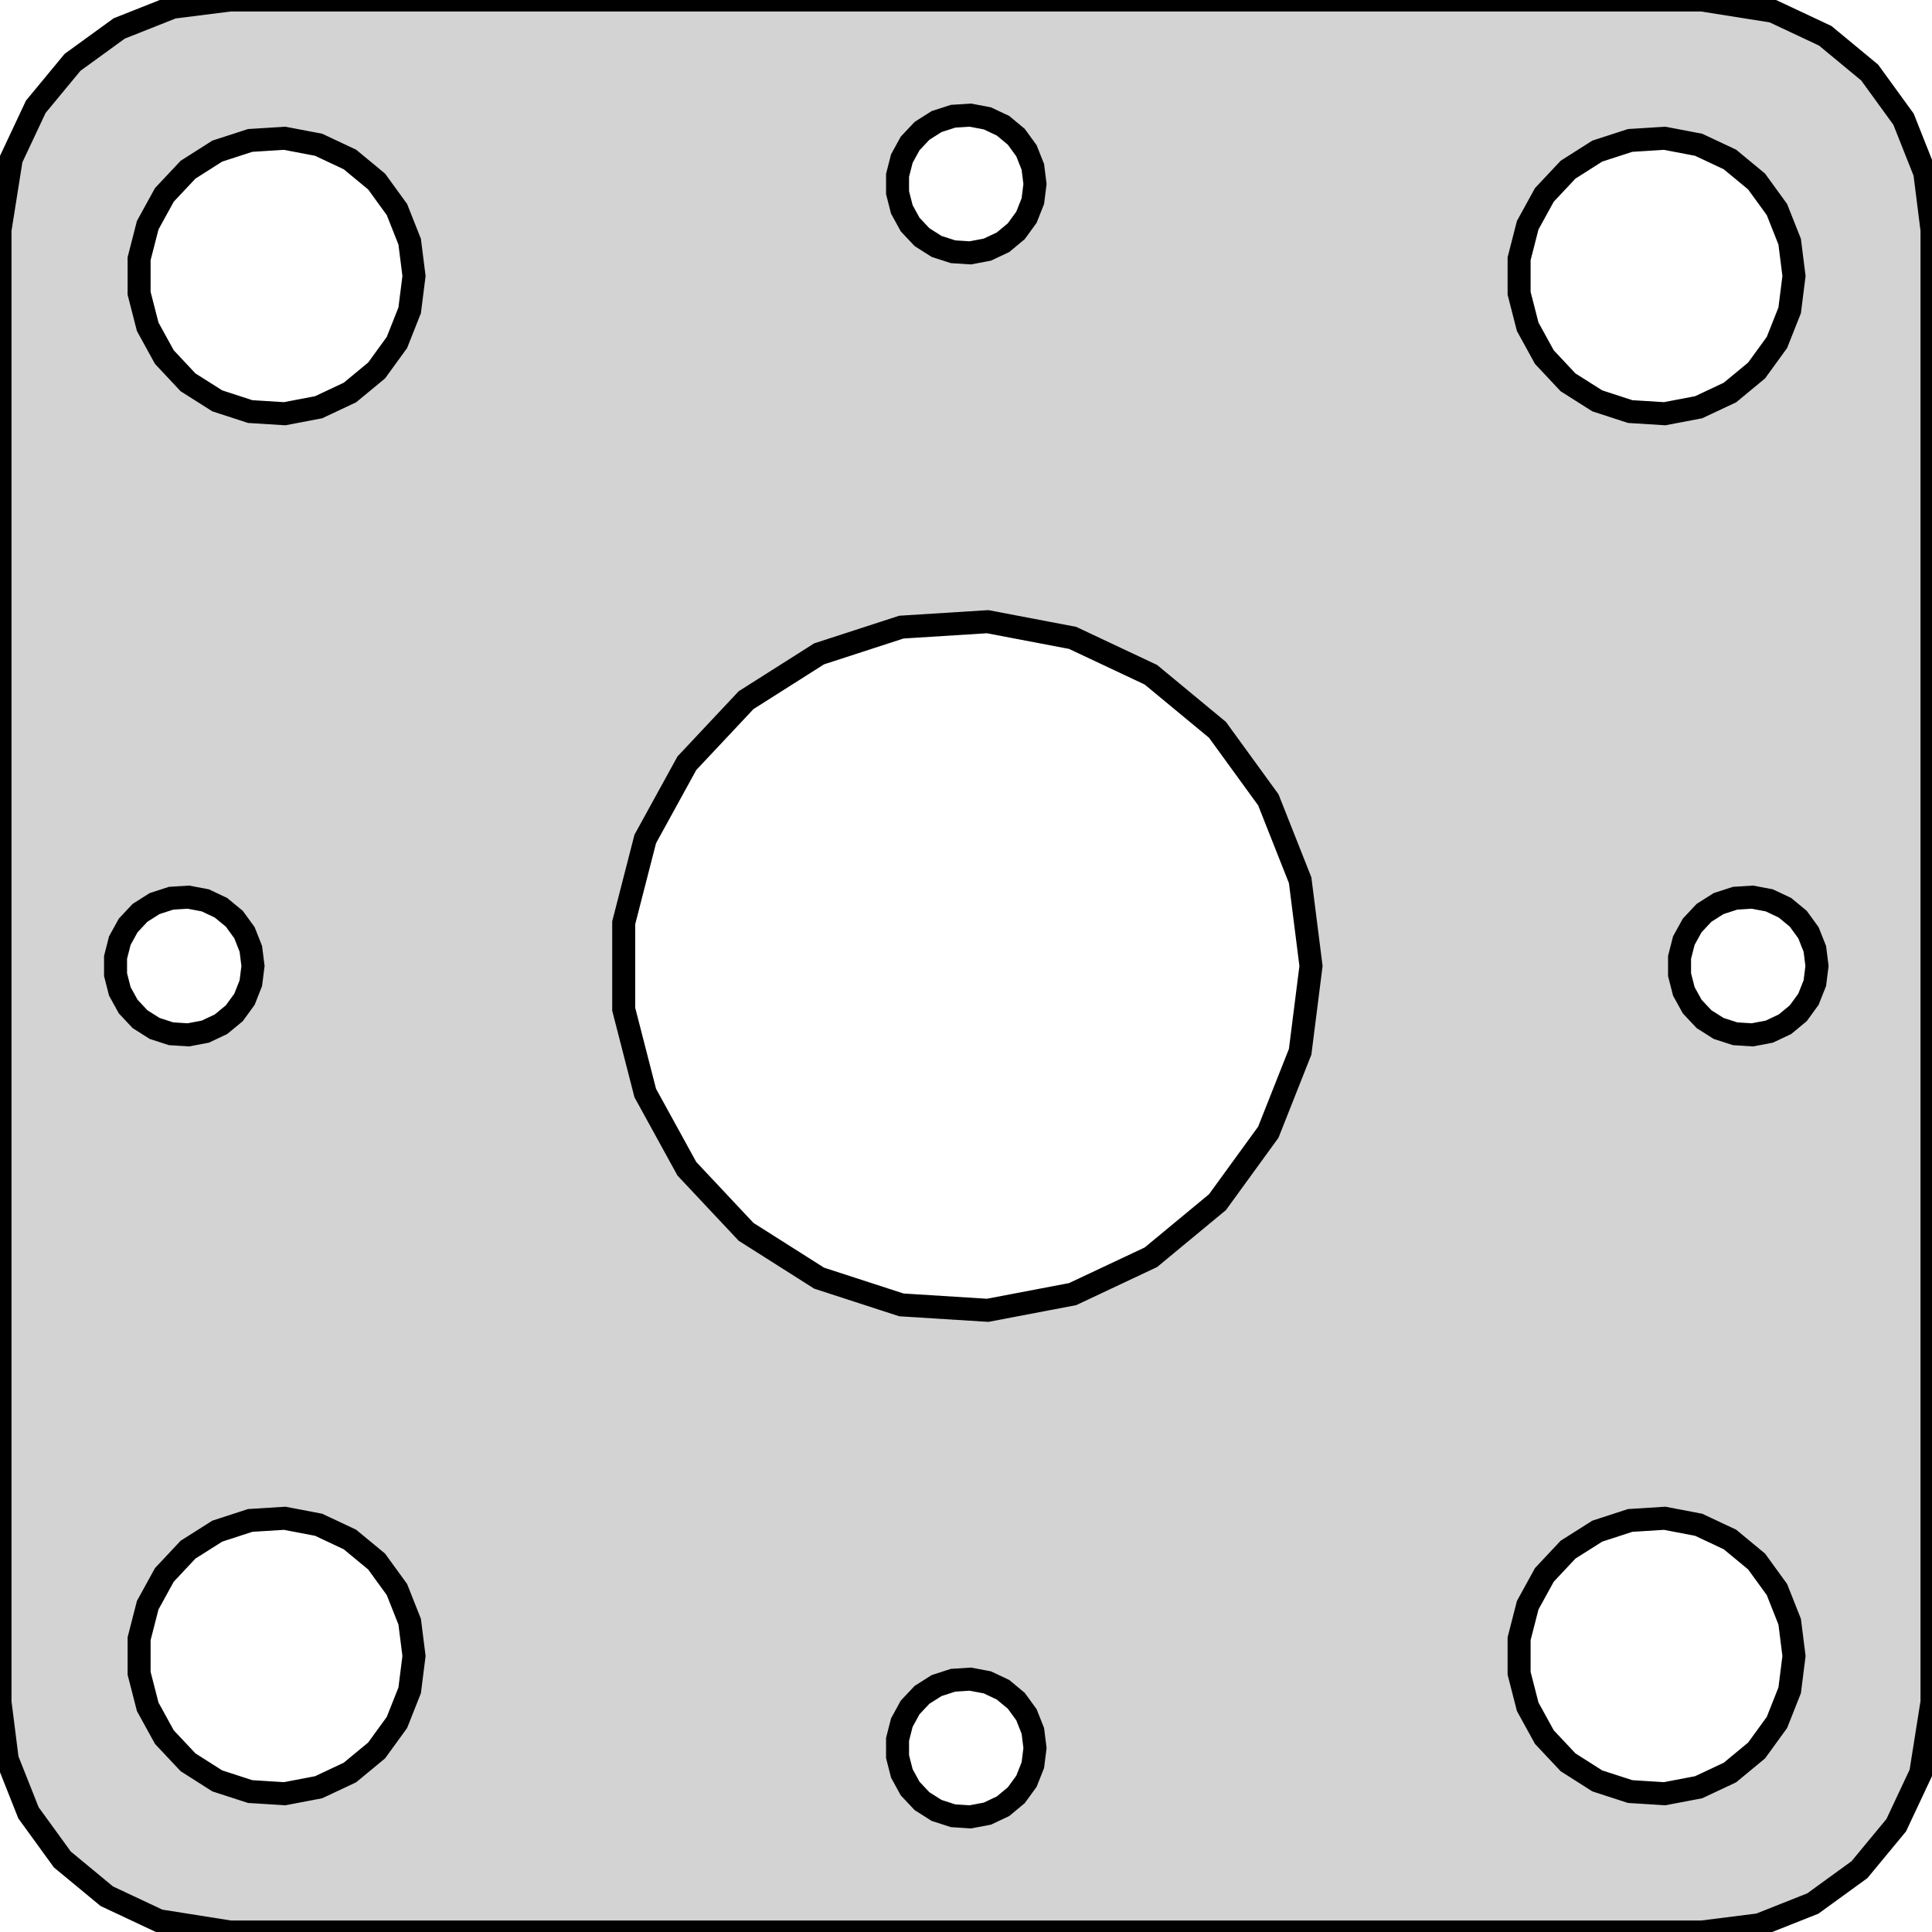
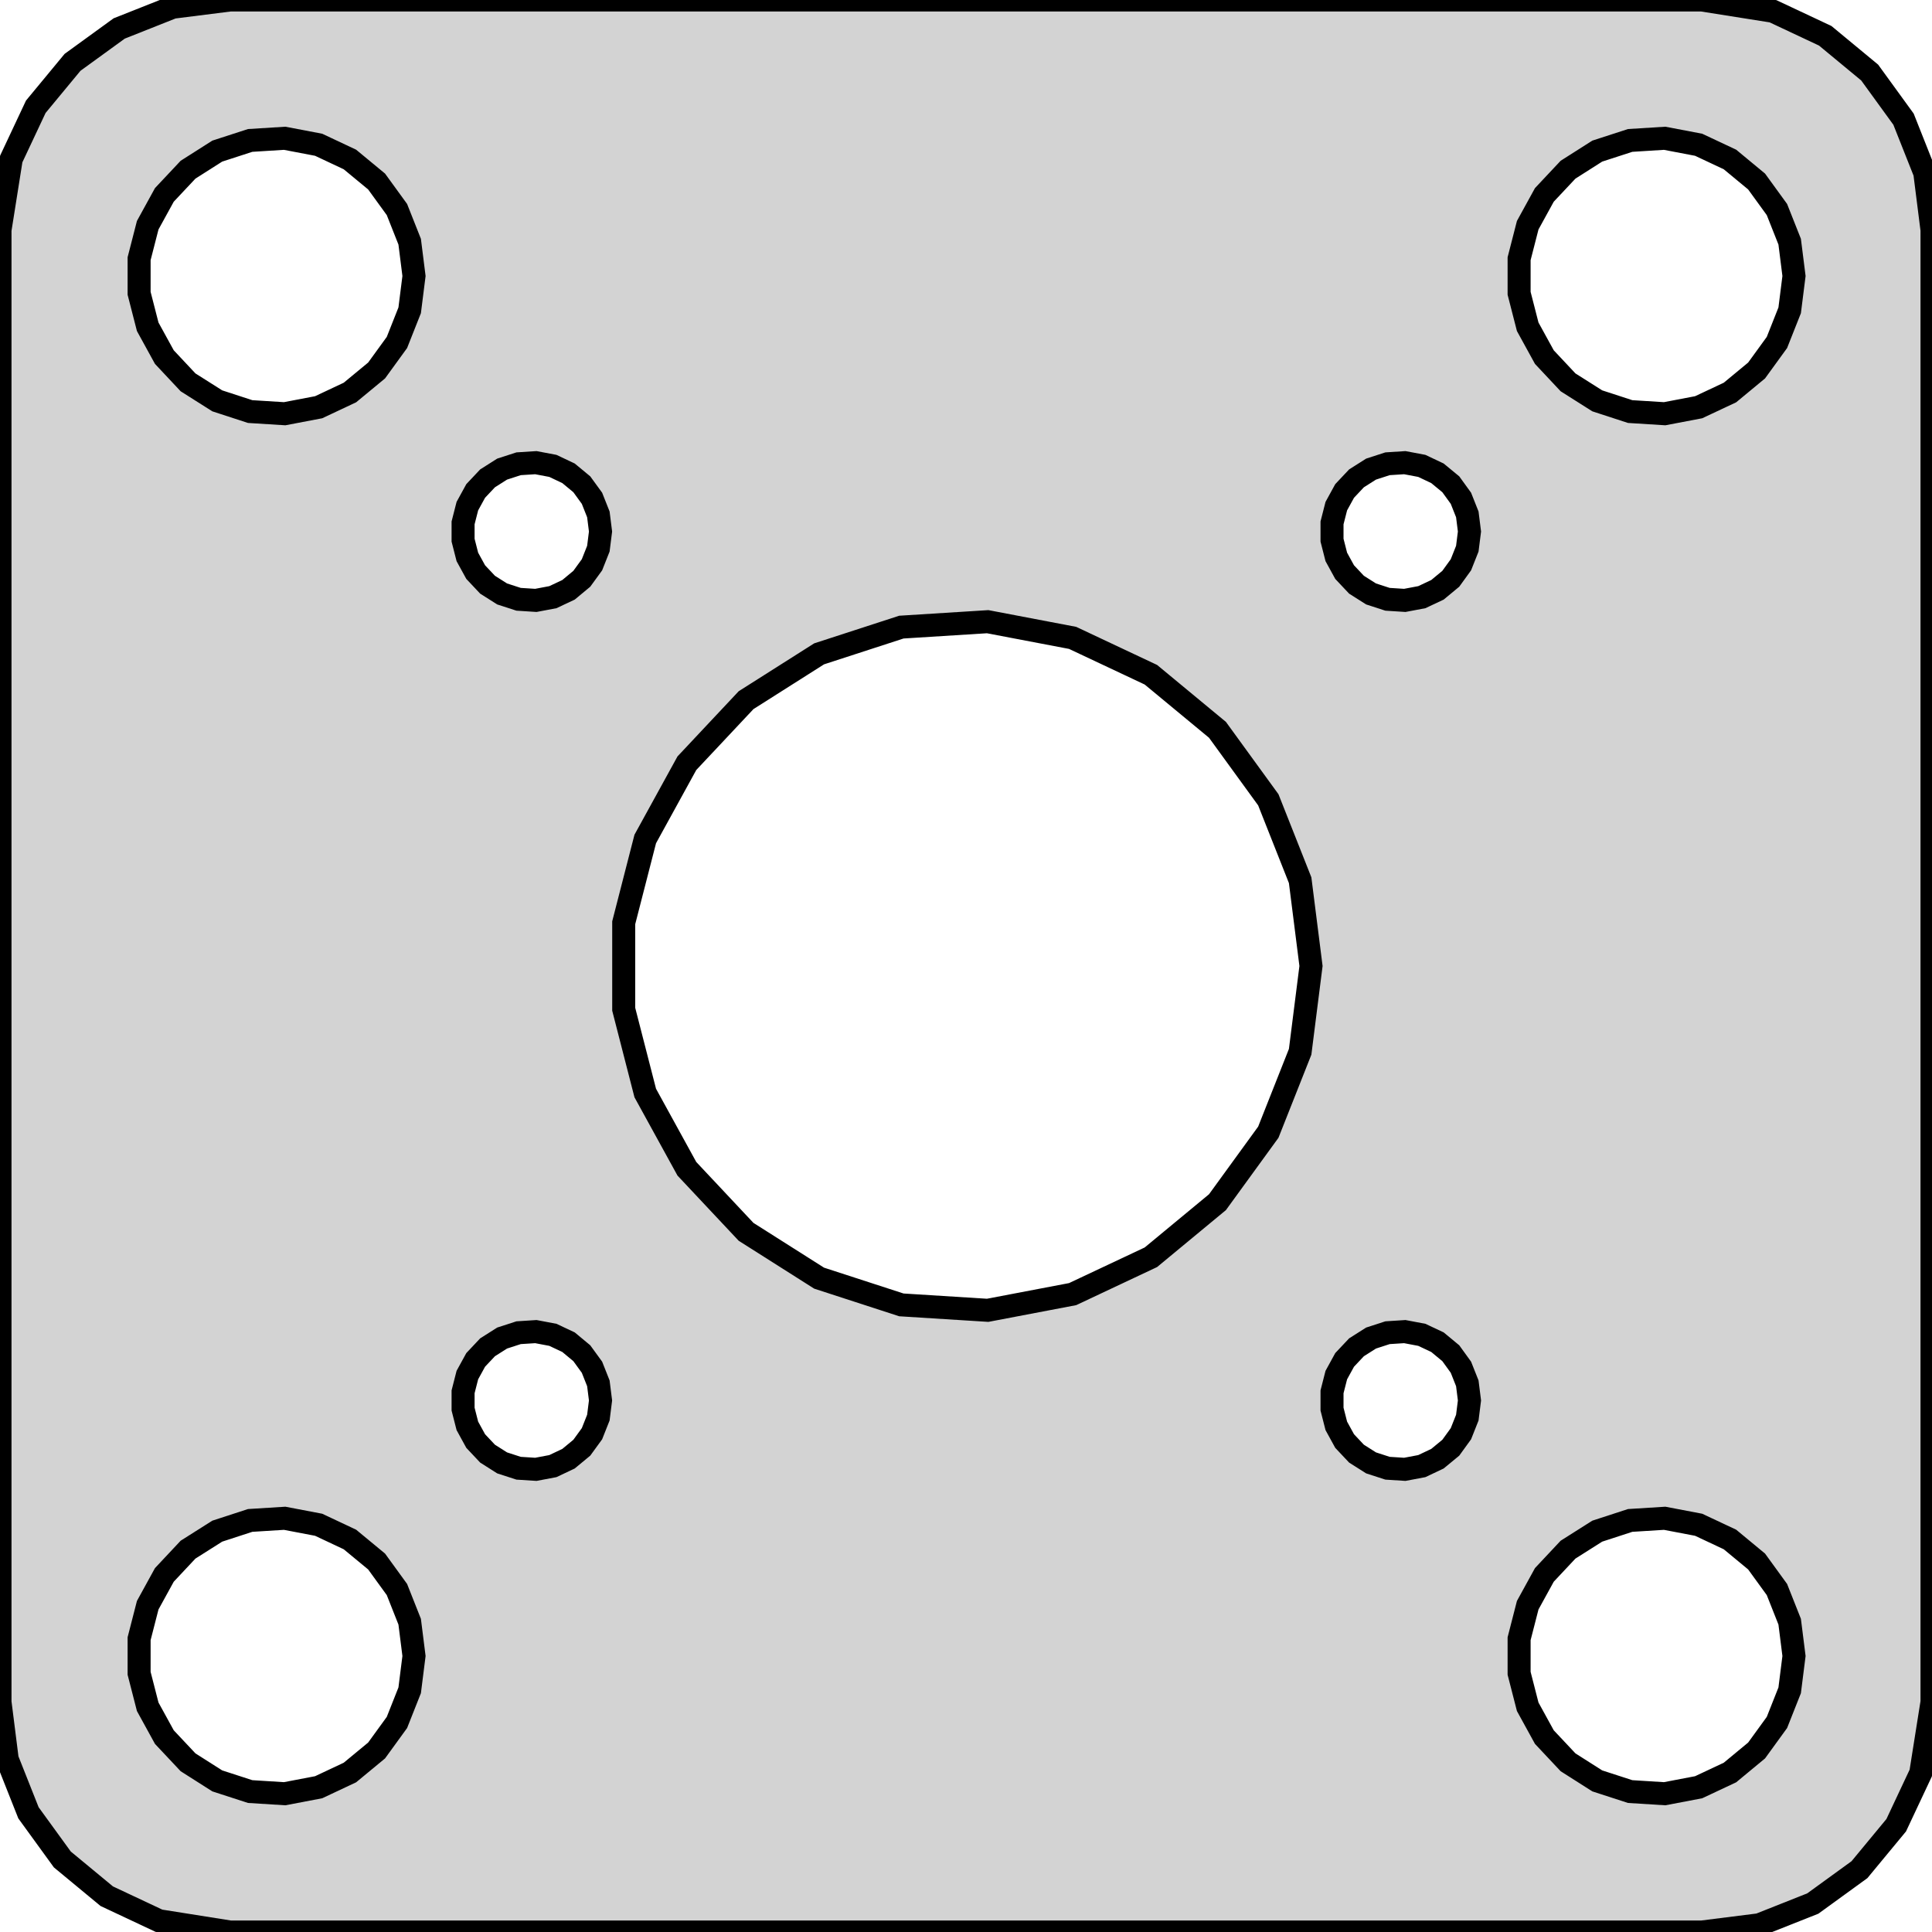
<svg xmlns="http://www.w3.org/2000/svg" width="42mm" height="42mm" viewBox="-21 -21 42 42" version="1.1">
-   <path d=" M 17.244,20.843 L 18.409,20.381 L 19.423,19.645 L 20.222,18.679 L 20.755,17.545 L 21,16  L 21,-16 L 20.843,-17.244 L 20.381,-18.409 L 19.645,-19.423 L 18.679,-20.222 L 17.545,-20.755  L 16,-21 L -16,-21 L -17.244,-20.843 L -18.409,-20.381 L -19.423,-19.645 L -20.222,-18.679  L -20.755,-17.545 L -21,-16 L -21,16 L -20.843,17.244 L -20.381,18.409 L -19.645,19.423  L -18.679,20.222 L -17.545,20.755 L -16,21 L 16,21 z M -0.281,-15.527 L -0.639,-15.643 L -0.956,-15.844 L -1.214,-16.118 L -1.395,-16.448 L -1.488,-16.812  L -1.488,-17.188 L -1.395,-17.552 L -1.214,-17.882 L -0.956,-18.156 L -0.639,-18.357 L -0.281,-18.473  L 0.094,-18.497 L 0.464,-18.427 L 0.804,-18.267 L 1.093,-18.027 L 1.314,-17.723 L 1.453,-17.373  L 1.5,-17 L 1.453,-16.627 L 1.314,-16.277 L 1.093,-15.973 L 0.804,-15.733 L 0.464,-15.573  L 0.094,-15.503 z M -15.562,-12.053 L -16.277,-12.286 L -16.912,-12.688 L -17.427,-13.237 L -17.789,-13.896 L -17.976,-14.624  L -17.976,-15.376 L -17.789,-16.104 L -17.427,-16.763 L -16.912,-17.311 L -16.277,-17.715 L -15.562,-17.947  L -14.812,-17.994 L -14.073,-17.853 L -13.393,-17.533 L -12.813,-17.054 L -12.371,-16.445 L -12.094,-15.746  L -12,-15 L -12.094,-14.254 L -12.371,-13.555 L -12.813,-12.946 L -13.393,-12.467 L -14.073,-12.147  L -14.812,-12.006 z M 14.438,-12.053 L 13.723,-12.286 L 13.088,-12.688 L 12.573,-13.237 L 12.211,-13.896 L 12.024,-14.624  L 12.024,-15.376 L 12.211,-16.104 L 12.573,-16.763 L 13.088,-17.311 L 13.723,-17.715 L 14.438,-17.947  L 15.188,-17.994 L 15.927,-17.853 L 16.608,-17.533 L 17.187,-17.054 L 17.629,-16.445 L 17.906,-15.746  L 18,-15 L 17.906,-14.254 L 17.629,-13.555 L 17.187,-12.946 L 16.608,-12.467 L 15.927,-12.147  L 15.188,-12.006 z M -1.405,7.367 L -3.193,6.786 L -4.781,5.779 L -6.068,4.408 L -6.973,2.761 L -7.441,0.94  L -7.441,-0.94 L -6.973,-2.761 L -6.068,-4.408 L -4.781,-5.779 L -3.193,-6.786 L -1.405,-7.367  L 0.471,-7.485 L 2.318,-7.133 L 4.019,-6.332 L 5.467,-5.134 L 6.572,-3.613 L 7.264,-1.865  L 7.5,-0 L 7.264,1.865 L 6.572,3.613 L 5.467,5.134 L 4.019,6.332 L 2.318,7.133  L 0.471,7.485 z M -17.281,1.473 L -17.639,1.357 L -17.956,1.156 L -18.213,0.882 L -18.395,0.552 L -18.488,0.188  L -18.488,-0.188 L -18.395,-0.552 L -18.213,-0.882 L -17.956,-1.156 L -17.639,-1.357 L -17.281,-1.473  L -16.906,-1.497 L -16.537,-1.427 L -16.196,-1.266 L -15.906,-1.027 L -15.685,-0.723 L -15.547,-0.373  L -15.5,-0 L -15.547,0.373 L -15.685,0.723 L -15.906,1.027 L -16.196,1.266 L -16.537,1.427  L -16.906,1.497 z M 16.719,1.473 L 16.361,1.357 L 16.044,1.156 L 15.787,0.882 L 15.605,0.552 L 15.512,0.188  L 15.512,-0.188 L 15.605,-0.552 L 15.787,-0.882 L 16.044,-1.156 L 16.361,-1.357 L 16.719,-1.473  L 17.094,-1.497 L 17.463,-1.427 L 17.804,-1.266 L 18.093,-1.027 L 18.314,-0.723 L 18.453,-0.373  L 18.5,-0 L 18.453,0.373 L 18.314,0.723 L 18.093,1.027 L 17.804,1.266 L 17.463,1.427  L 17.094,1.497 z M -15.562,17.947 L -16.277,17.715 L -16.912,17.311 L -17.427,16.763 L -17.789,16.104 L -17.976,15.376  L -17.976,14.624 L -17.789,13.896 L -17.427,13.237 L -16.912,12.688 L -16.277,12.286 L -15.562,12.053  L -14.812,12.006 L -14.073,12.147 L -13.393,12.467 L -12.813,12.946 L -12.371,13.555 L -12.094,14.254  L -12,15 L -12.094,15.746 L -12.371,16.445 L -12.813,17.054 L -13.393,17.533 L -14.073,17.853  L -14.812,17.994 z M 14.438,17.947 L 13.723,17.715 L 13.088,17.311 L 12.573,16.763 L 12.211,16.104 L 12.024,15.376  L 12.024,14.624 L 12.211,13.896 L 12.573,13.237 L 13.088,12.688 L 13.723,12.286 L 14.438,12.053  L 15.188,12.006 L 15.927,12.147 L 16.608,12.467 L 17.187,12.946 L 17.629,13.555 L 17.906,14.254  L 18,15 L 17.906,15.746 L 17.629,16.445 L 17.187,17.054 L 16.608,17.533 L 15.927,17.853  L 15.188,17.994 z M -0.281,18.473 L -0.639,18.357 L -0.956,18.156 L -1.214,17.882 L -1.395,17.552 L -1.488,17.188  L -1.488,16.812 L -1.395,16.448 L -1.214,16.118 L -0.956,15.844 L -0.639,15.643 L -0.281,15.527  L 0.094,15.503 L 0.464,15.573 L 0.804,15.733 L 1.093,15.973 L 1.314,16.277 L 1.453,16.627  L 1.5,17 L 1.453,17.373 L 1.314,17.723 L 1.093,18.027 L 0.804,18.267 L 0.464,18.427  L 0.094,18.497 z " stroke="black" fill="lightgray" stroke-width="0.5" />
+   <path d=" M 17.244,20.843 L 18.409,20.381 L 19.423,19.645 L 20.222,18.679 L 20.755,17.545 L 21,16  L 21,-16 L 20.843,-17.244 L 20.381,-18.409 L 19.645,-19.423 L 18.679,-20.222 L 17.545,-20.755  L 16,-21 L -16,-21 L -17.244,-20.843 L -18.409,-20.381 L -19.423,-19.645 L -20.222,-18.679  L -20.755,-17.545 L -21,-16 L -21,16 L -20.843,17.244 L -20.381,18.409 L -19.645,19.423  L -18.679,20.222 L -17.545,20.755 L -16,21 L 16,21 z M -15.562,-12.053 L -16.277,-12.286 L -16.912,-12.688 L -17.427,-13.237 L -17.789,-13.896 L -17.976,-14.624  L -17.976,-15.376 L -17.789,-16.104 L -17.427,-16.763 L -16.912,-17.311 L -16.277,-17.715 L -15.562,-17.947  L -14.812,-17.994 L -14.073,-17.853 L -13.393,-17.533 L -12.813,-17.054 L -12.371,-16.445 L -12.094,-15.746  L -12,-15 L -12.094,-14.254 L -12.371,-13.555 L -12.813,-12.946 L -13.393,-12.467 L -14.073,-12.147  L -14.812,-12.006 z M 14.438,-12.053 L 13.723,-12.286 L 13.088,-12.688 L 12.573,-13.237 L 12.211,-13.896 L 12.024,-14.624  L 12.024,-15.376 L 12.211,-16.104 L 12.573,-16.763 L 13.088,-17.311 L 13.723,-17.715 L 14.438,-17.947  L 15.188,-17.994 L 15.927,-17.853 L 16.608,-17.533 L 17.187,-17.054 L 17.629,-16.445 L 17.906,-15.746  L 18,-15 L 17.906,-14.254 L 17.629,-13.555 L 17.187,-12.946 L 16.608,-12.467 L 15.927,-12.147  L 15.188,-12.006 z M -9.726,-7.972 L -10.084,-8.088 L -10.401,-8.289 L -10.659,-8.563 L -10.84,-8.893 L -10.933,-9.257  L -10.933,-9.633 L -10.84,-9.997 L -10.659,-10.327 L -10.401,-10.601 L -10.084,-10.802 L -9.726,-10.918  L -9.351,-10.942 L -8.981,-10.872 L -8.641,-10.711 L -8.352,-10.472 L -8.131,-10.168 L -7.992,-9.818  L -7.945,-9.445 L -7.992,-9.072 L -8.131,-8.722 L -8.352,-8.418 L -8.641,-8.178 L -8.981,-8.018  L -9.351,-7.948 z M 9.164,-7.972 L 8.806,-8.088 L 8.489,-8.289 L 8.231,-8.563 L 8.05,-8.893 L 7.957,-9.257  L 7.957,-9.633 L 8.05,-9.997 L 8.231,-10.327 L 8.489,-10.601 L 8.806,-10.802 L 9.164,-10.918  L 9.539,-10.942 L 9.909,-10.872 L 10.249,-10.711 L 10.539,-10.472 L 10.759,-10.168 L 10.898,-9.818  L 10.945,-9.445 L 10.898,-9.072 L 10.759,-8.722 L 10.539,-8.418 L 10.249,-8.178 L 9.909,-8.018  L 9.539,-7.948 z M -1.405,7.367 L -3.193,6.786 L -4.781,5.779 L -6.068,4.408 L -6.973,2.761 L -7.441,0.94  L -7.441,-0.94 L -6.973,-2.761 L -6.068,-4.408 L -4.781,-5.779 L -3.193,-6.786 L -1.405,-7.367  L 0.471,-7.485 L 2.318,-7.133 L 4.019,-6.332 L 5.467,-5.134 L 6.572,-3.613 L 7.264,-1.865  L 7.5,-0 L 7.264,1.865 L 6.572,3.613 L 5.467,5.134 L 4.019,6.332 L 2.318,7.133  L 0.471,7.485 z M -9.726,10.918 L -10.084,10.802 L -10.401,10.601 L -10.659,10.327 L -10.84,9.997 L -10.933,9.633  L -10.933,9.257 L -10.84,8.893 L -10.659,8.563 L -10.401,8.289 L -10.084,8.088 L -9.726,7.972  L -9.351,7.948 L -8.981,8.018 L -8.641,8.178 L -8.352,8.418 L -8.131,8.722 L -7.992,9.072  L -7.945,9.445 L -7.992,9.818 L -8.131,10.168 L -8.352,10.472 L -8.641,10.711 L -8.981,10.872  L -9.351,10.942 z M 9.164,10.918 L 8.806,10.802 L 8.489,10.601 L 8.231,10.327 L 8.05,9.997 L 7.957,9.633  L 7.957,9.257 L 8.05,8.893 L 8.231,8.563 L 8.489,8.289 L 8.806,8.088 L 9.164,7.972  L 9.539,7.948 L 9.909,8.018 L 10.249,8.178 L 10.539,8.418 L 10.759,8.722 L 10.898,9.072  L 10.945,9.445 L 10.898,9.818 L 10.759,10.168 L 10.539,10.472 L 10.249,10.711 L 9.909,10.872  L 9.539,10.942 z M -15.562,17.947 L -16.277,17.715 L -16.912,17.311 L -17.427,16.763 L -17.789,16.104 L -17.976,15.376  L -17.976,14.624 L -17.789,13.896 L -17.427,13.237 L -16.912,12.688 L -16.277,12.286 L -15.562,12.053  L -14.812,12.006 L -14.073,12.147 L -13.393,12.467 L -12.813,12.946 L -12.371,13.555 L -12.094,14.254  L -12,15 L -12.094,15.746 L -12.371,16.445 L -12.813,17.054 L -13.393,17.533 L -14.073,17.853  L -14.812,17.994 z M 14.438,17.947 L 13.723,17.715 L 13.088,17.311 L 12.573,16.763 L 12.211,16.104 L 12.024,15.376  L 12.024,14.624 L 12.211,13.896 L 12.573,13.237 L 13.088,12.688 L 13.723,12.286 L 14.438,12.053  L 15.188,12.006 L 15.927,12.147 L 16.608,12.467 L 17.187,12.946 L 17.629,13.555 L 17.906,14.254  L 18,15 L 17.906,15.746 L 17.629,16.445 L 17.187,17.054 L 16.608,17.533 L 15.927,17.853  L 15.188,17.994 z " stroke="black" fill="lightgray" stroke-width="0.5" />
</svg>
